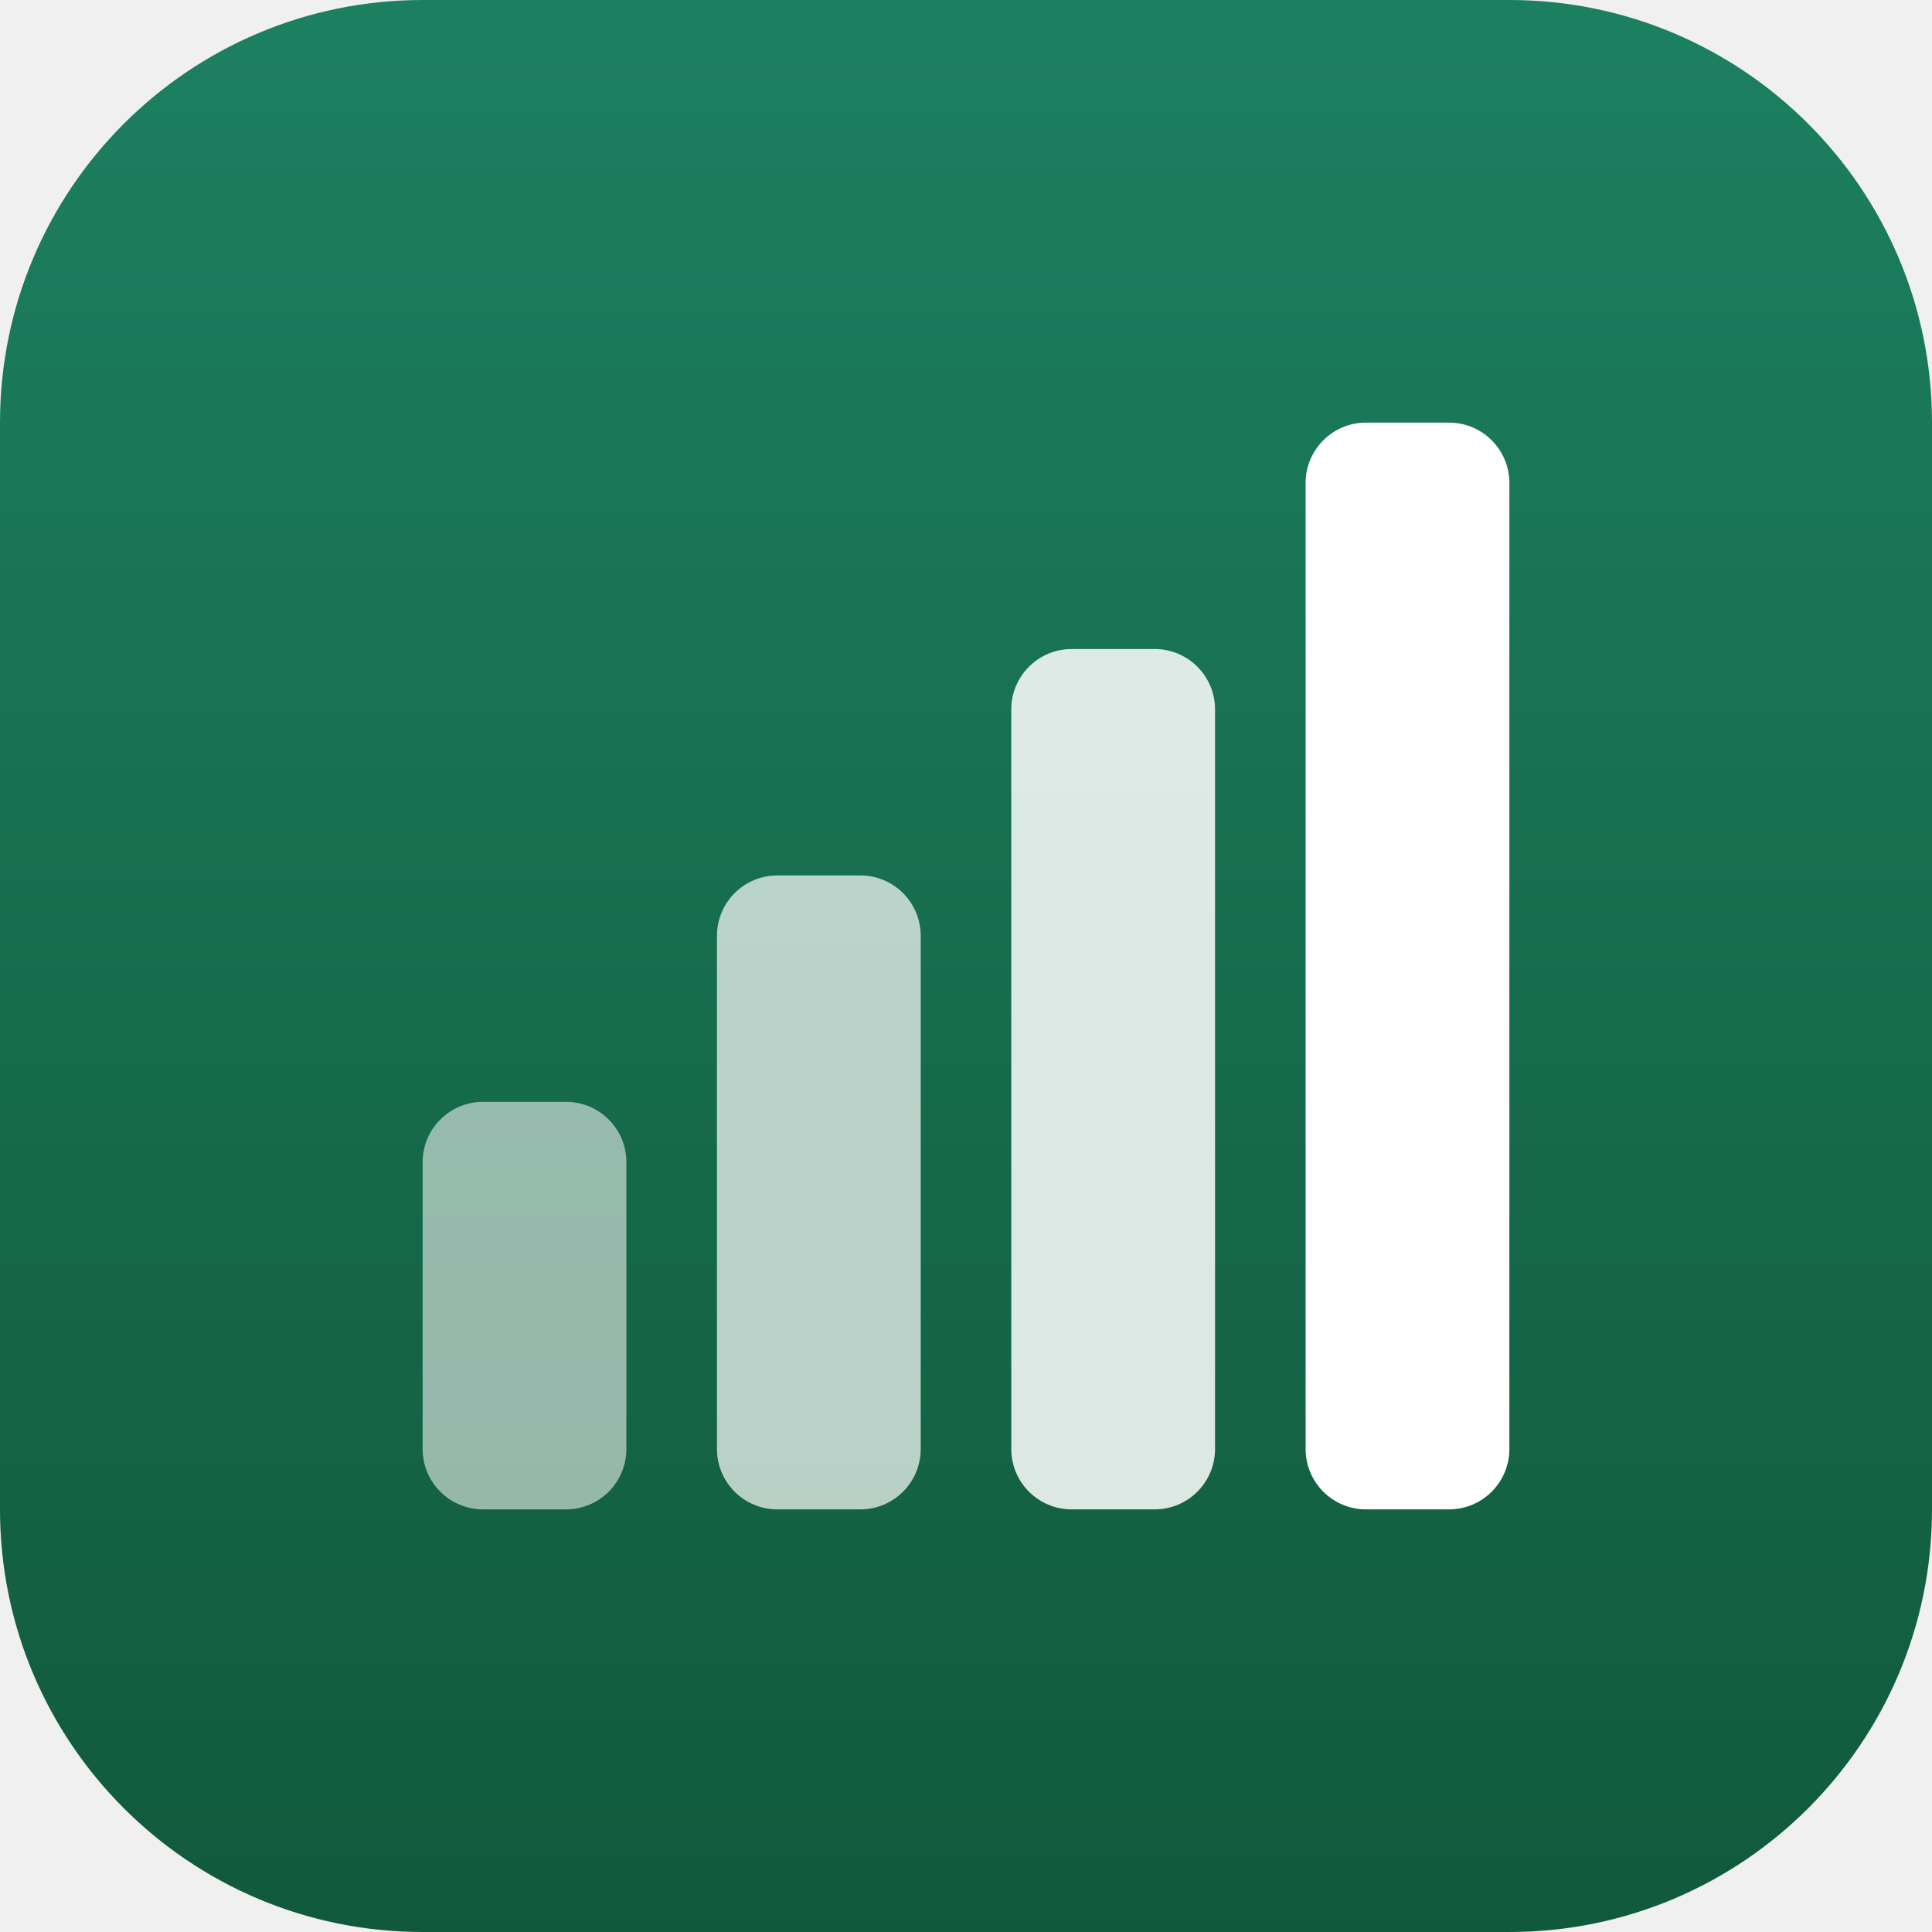
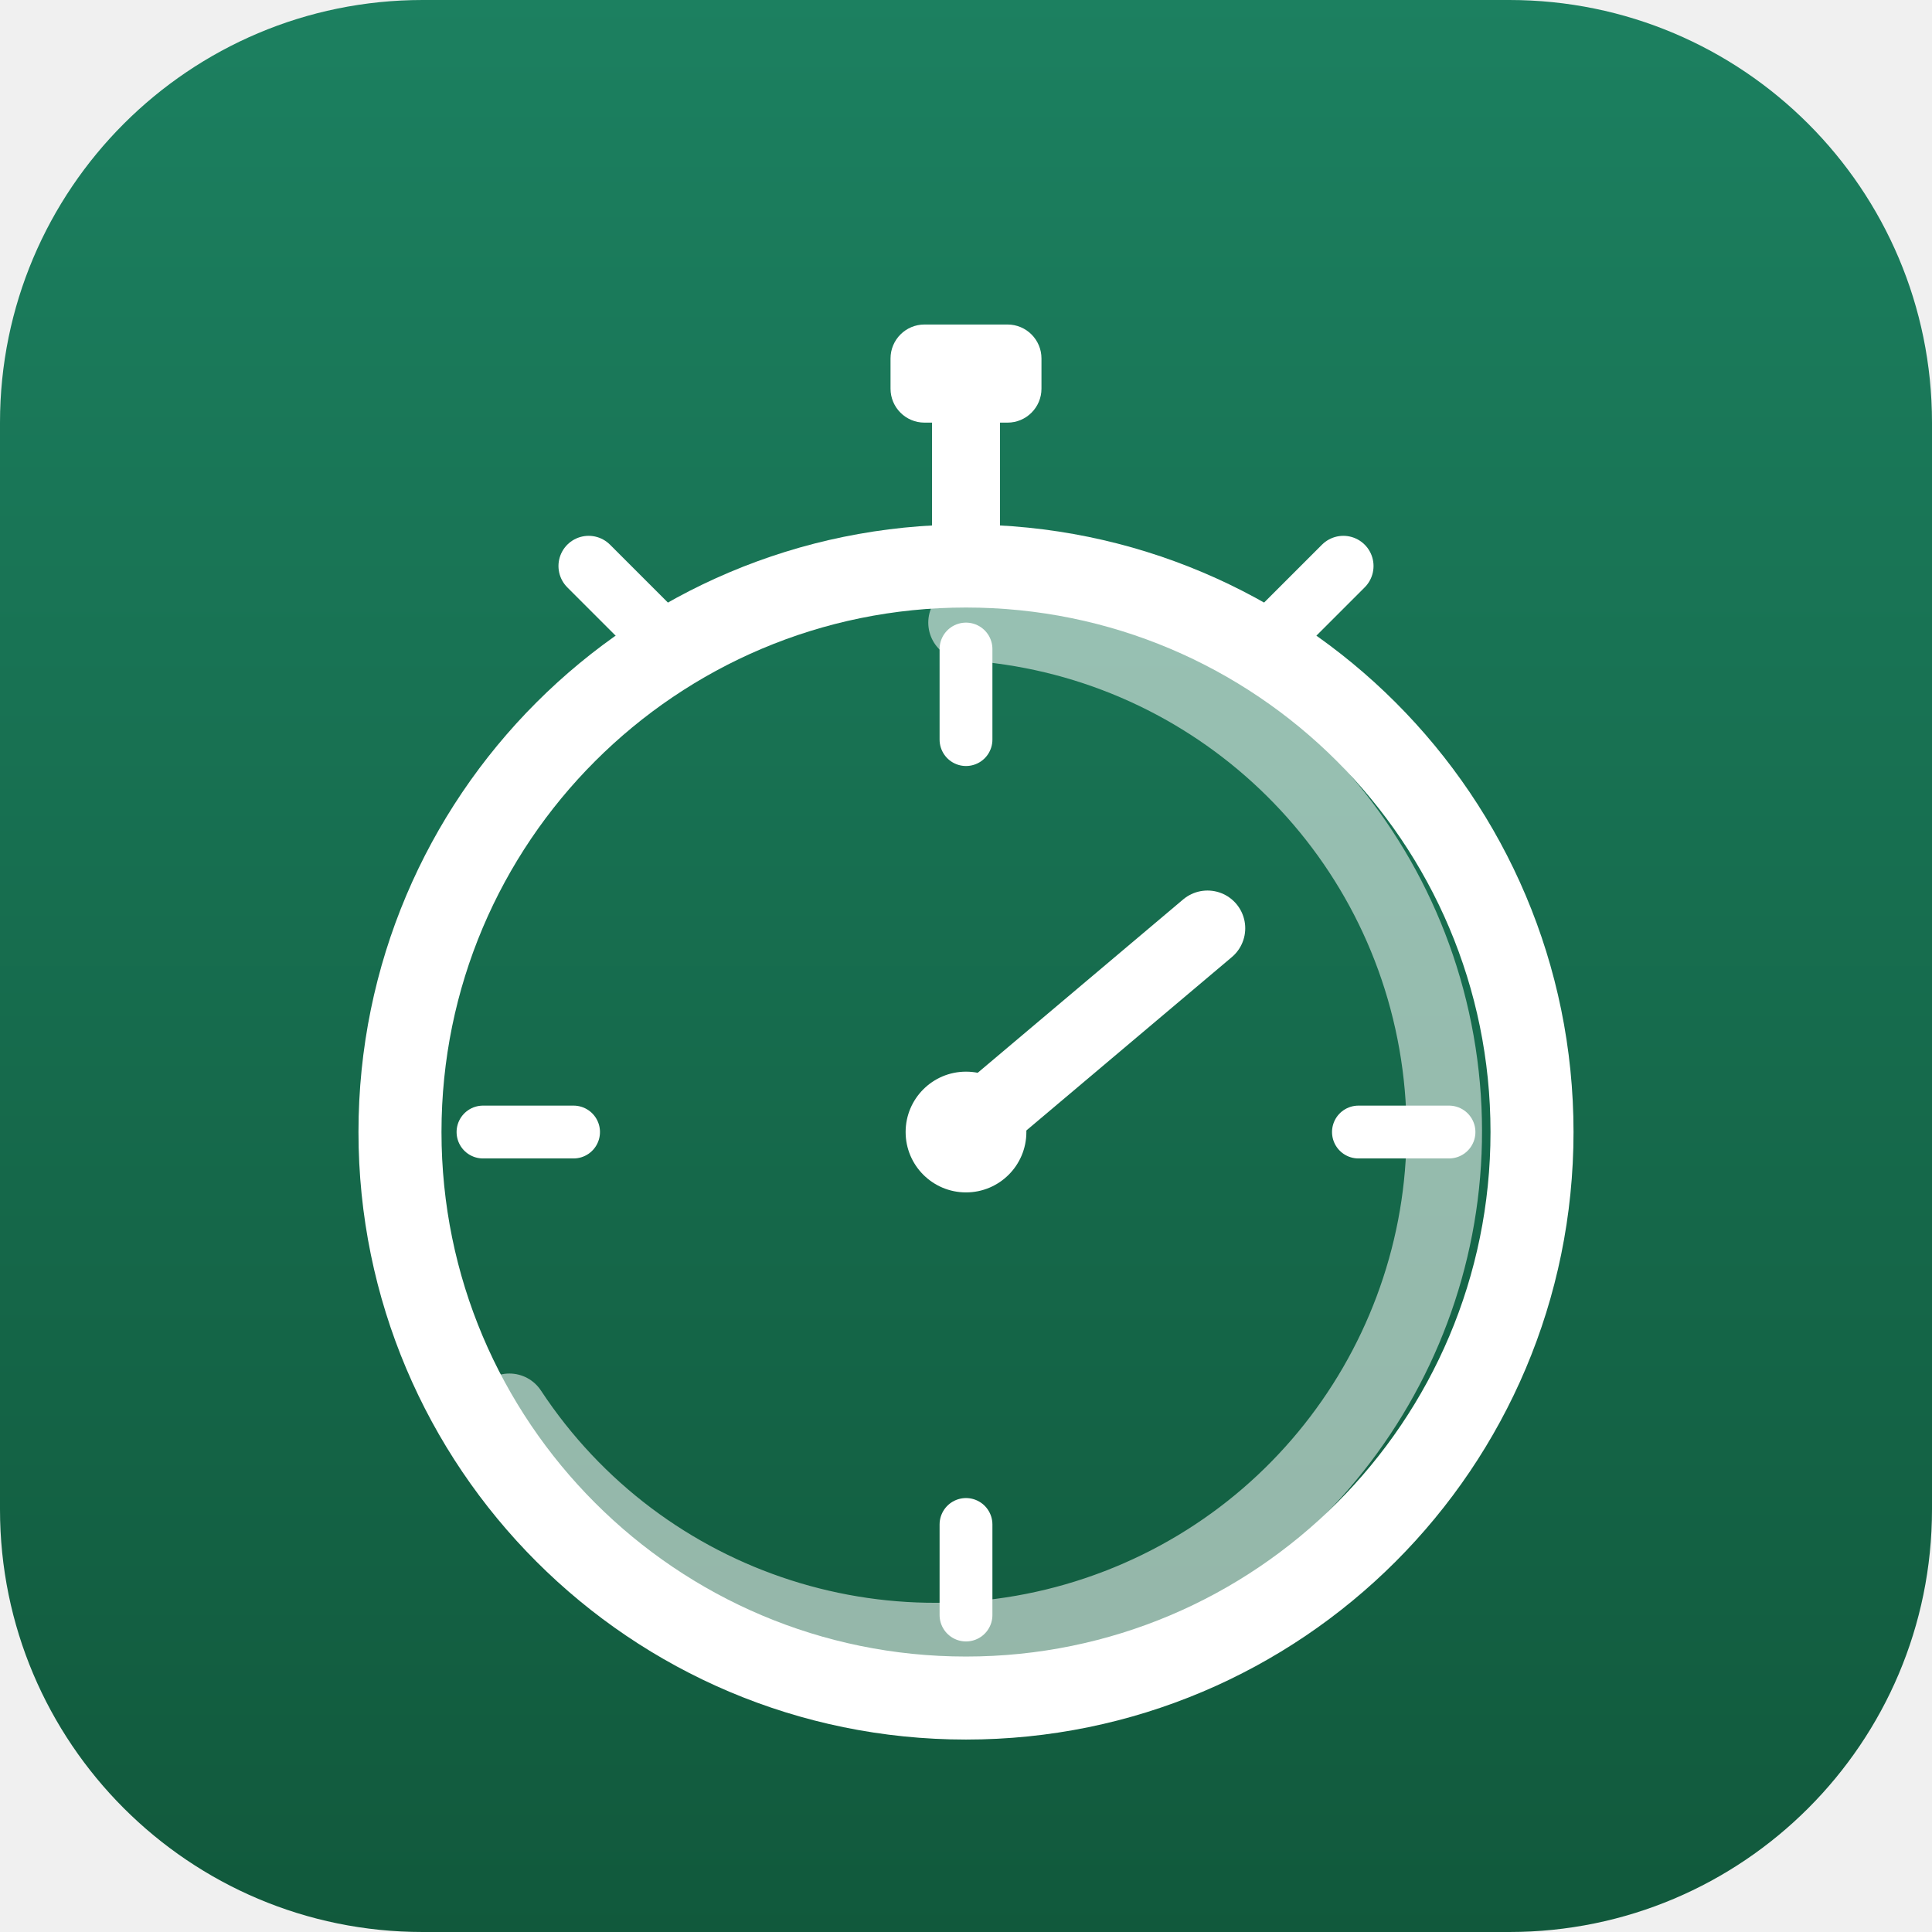
<svg xmlns="http://www.w3.org/2000/svg" width="512" height="512" viewBox="0 0 512 512">
  <defs>
    <linearGradient id="bg" x1="0" y1="0" x2="0" y2="1">
      <stop offset="0" stop-color="#1c8060" />
      <stop offset="1" stop-color="#11593c" />
    </linearGradient>
  </defs>
  <rect width="512" height="512" rx="112" fill="url(#bg)" />
-   <g transform="translate(256,256) scale(1.0) translate(-256,-256)">
-     <rect x="112" y="292" width="54" height="108" rx="16" fill="#ffffff" opacity="0.55" />
-     <rect x="190" y="232" width="54" height="168" rx="16" fill="#ffffff" opacity="0.7" />
-     <rect x="268" y="172" width="54" height="228" rx="16" fill="#ffffff" opacity="0.85" />
-     <rect x="346" y="112" width="54" height="288" rx="16" fill="#ffffff" opacity="1.0" />
+   <g fill="none" stroke="#ffffff" stroke-linecap="round">
+     <rect x="236" y="86" width="40" height="26" rx="9" fill="#ffffff" stroke="none" />
+     <line x1="256" y1="112" x2="256" y2="140" stroke-width="18" />
+     <line x1="156" y1="150" x2="178" y2="172" stroke-width="16" />
+     <line x1="356" y1="150" x2="334" y2="172" stroke-width="16" />
+     <circle cx="256" cy="300" r="150" stroke-width="22" />
+     <path d="M 256 165 A 135 135 0 1 1 135 374" stroke-width="20" stroke-opacity="0.55" />
+     <line x1="256" y1="172" x2="256" y2="196" stroke-width="14" />
+     <line x1="384" y1="300" x2="360" y2="300" stroke-width="14" />
+     <line x1="256" y1="428" x2="256" y2="404" stroke-width="14" />
+     <line x1="128" y1="300" x2="152" y2="300" stroke-width="14" />
+     <line x1="256" y1="300" x2="320" y2="246" stroke-width="20" />
+     <circle cx="256" cy="300" r="16" fill="#ffffff" stroke="none" />
  </g>
</svg>
